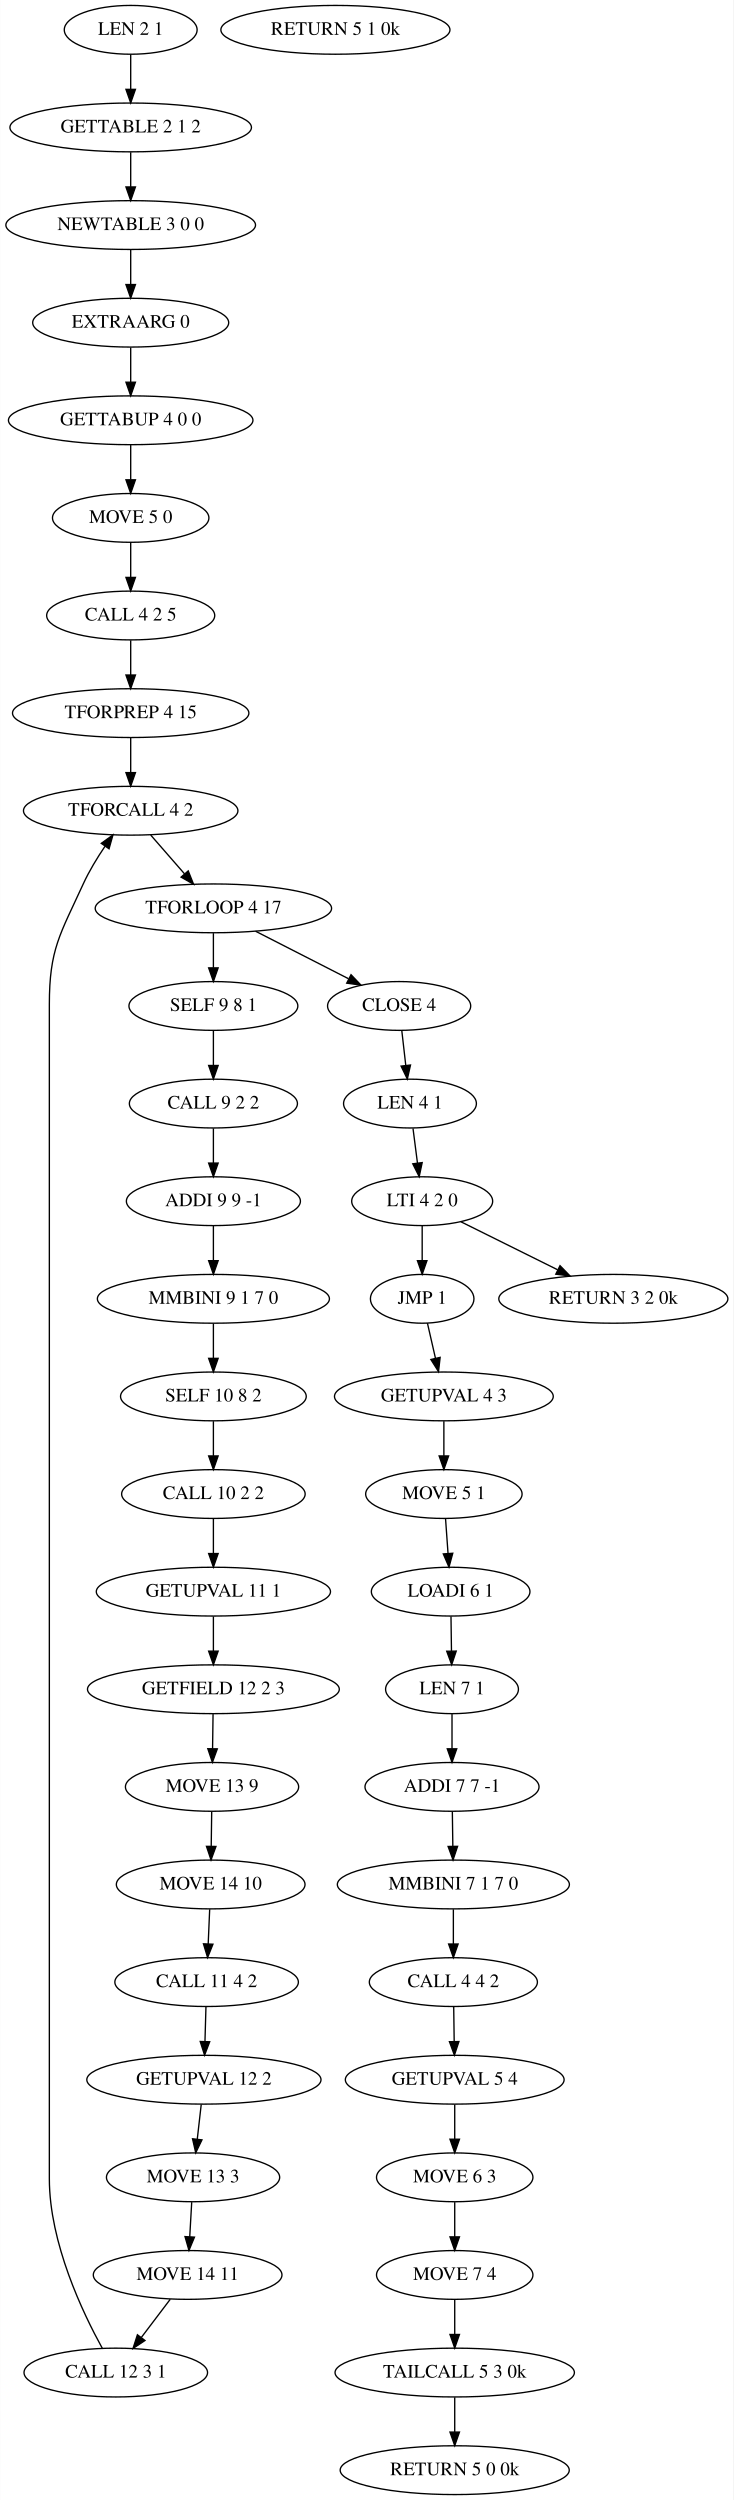
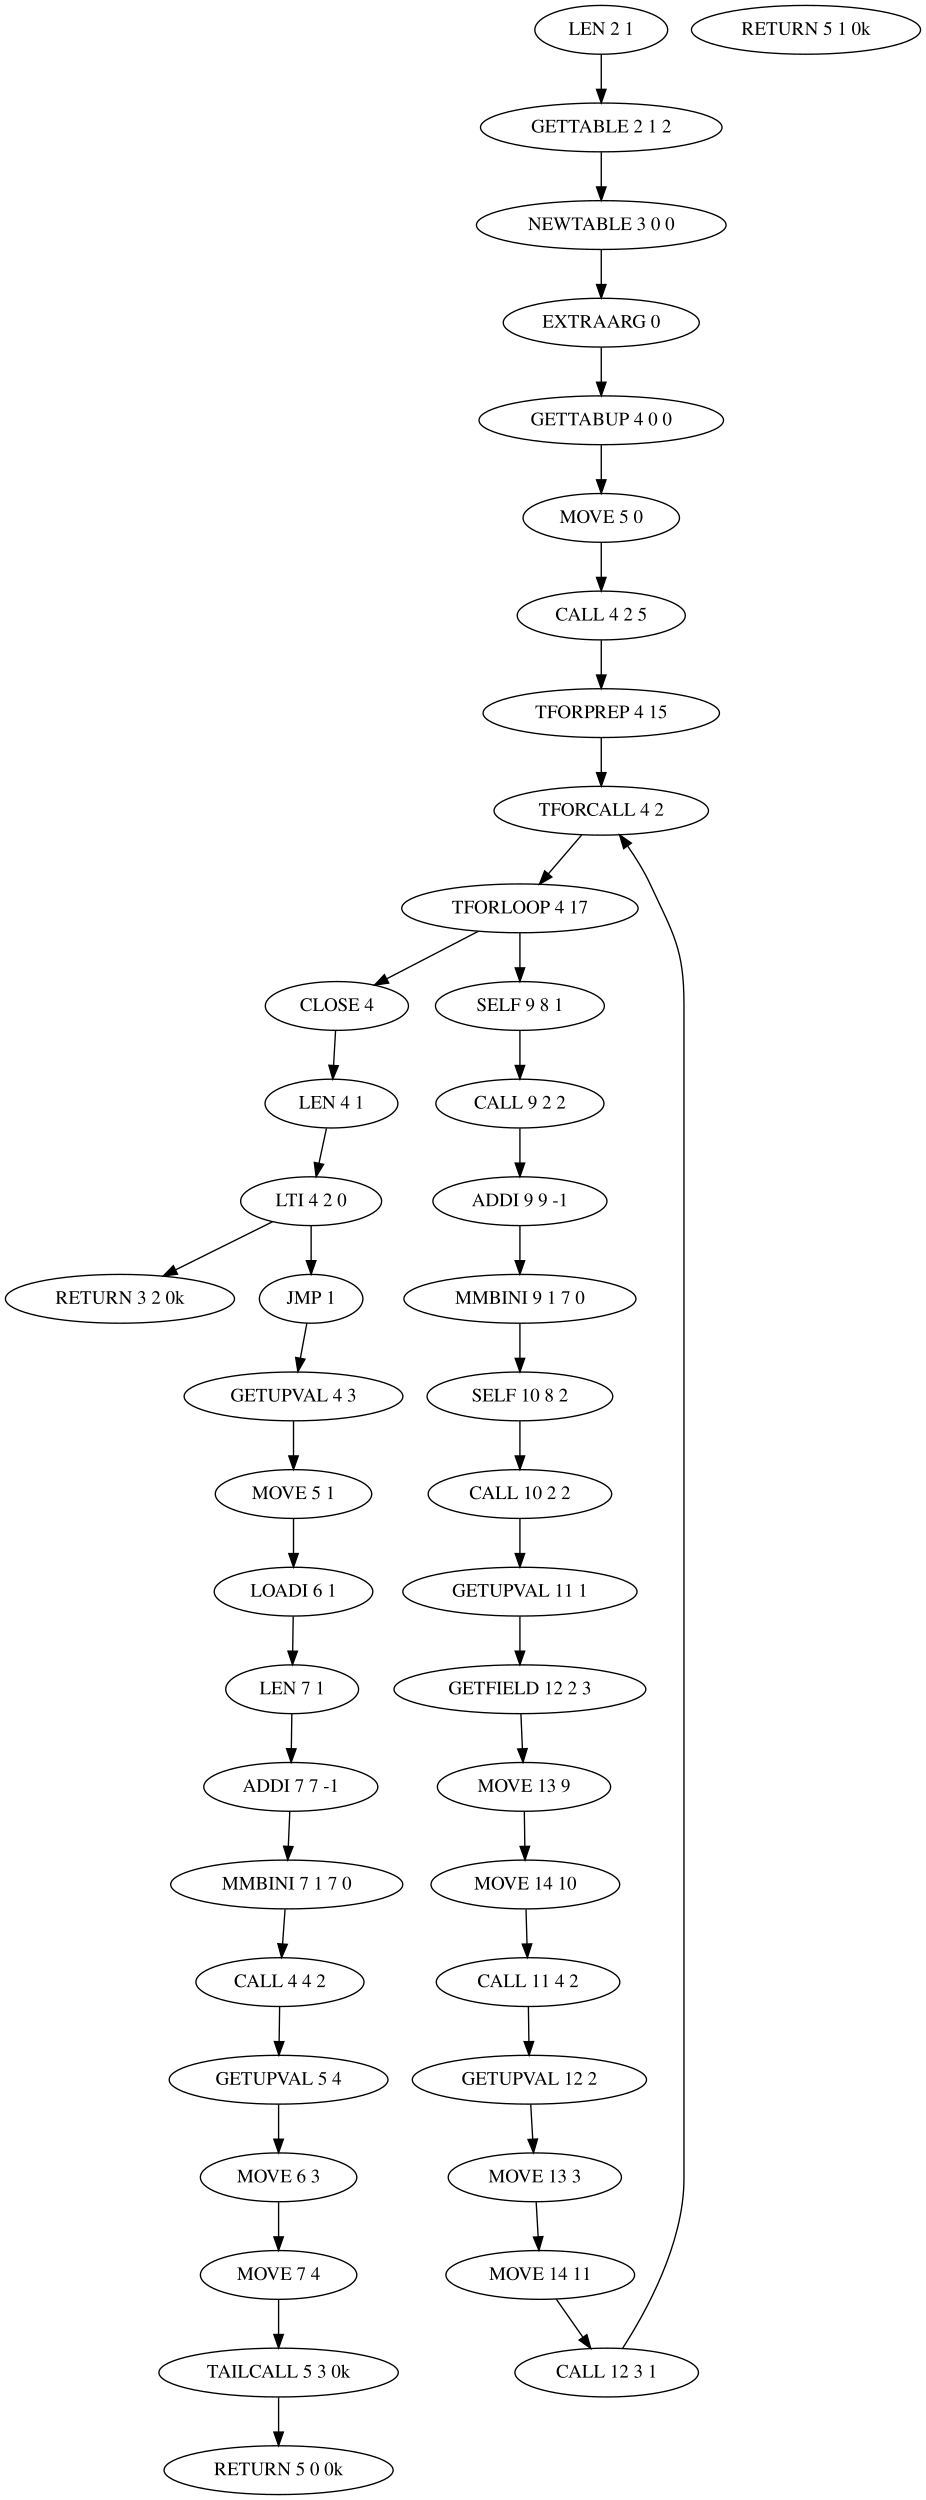
- <svg xmlns="http://www.w3.org/2000/svg" width="541pt" height="1844pt" viewBox="0.00 0.00 540.78 1844.00">
+ <svg xmlns="http://www.w3.org/2000/svg" width="683pt" height="1844pt" viewBox="0.00 0.00 682.99 1844.00">
  <g id="graph0" class="graph" transform="scale(1 1) rotate(0) translate(4 1840)">
-     <polygon fill="white" stroke="transparent" points="-4,4 -4,-1840 536.78,-1840 536.78,4 -4,4" />
+     <polygon fill="white" stroke="transparent" points="-4,4 -4,-1840 678.99,-1840 678.99,4 -4,4" />
    <g id="node1" class="node">
-       <ellipse fill="none" stroke="black" cx="92.29" cy="-1818" rx="48.99" ry="18" />
-       <text text-anchor="middle" x="92.29" y="-1814.3" font-family="Times,serif" font-size="14.00">LEN 2 1</text>
+       <ellipse fill="none" stroke="black" cx="439.49" cy="-1818" rx="48.99" ry="18" />
+       <text text-anchor="middle" x="439.49" y="-1814.3" font-family="Times,serif" font-size="14.00">LEN 2 1</text>
    </g>
    <g id="node2" class="node">
-       <ellipse fill="none" stroke="black" cx="92.29" cy="-1746" rx="89.08" ry="18" />
-       <text text-anchor="middle" x="92.29" y="-1742.3" font-family="Times,serif" font-size="14.00">GETTABLE 2 1 2</text>
+       <ellipse fill="none" stroke="black" cx="439.49" cy="-1746" rx="89.08" ry="18" />
+       <text text-anchor="middle" x="439.49" y="-1742.3" font-family="Times,serif" font-size="14.00">GETTABLE 2 1 2</text>
    </g>
    <g id="edge1" class="edge">
-       <path fill="none" stroke="black" d="M92.29,-1799.7C92.29,-1791.98 92.29,-1782.71 92.29,-1774.11" />
-       <polygon fill="black" stroke="black" points="95.79,-1774.1 92.29,-1764.1 88.79,-1774.1 95.79,-1774.1" />
+       <path fill="none" stroke="black" d="M439.49,-1799.7C439.49,-1791.98 439.49,-1782.71 439.49,-1774.11" />
+       <polygon fill="black" stroke="black" points="442.99,-1774.1 439.49,-1764.1 435.99,-1774.1 442.99,-1774.1" />
    </g>
    <g id="node3" class="node">
-       <ellipse fill="none" stroke="black" cx="92.29" cy="-1674" rx="92.08" ry="18" />
-       <text text-anchor="middle" x="92.29" y="-1670.3" font-family="Times,serif" font-size="14.00">NEWTABLE 3 0 0</text>
+       <ellipse fill="none" stroke="black" cx="439.49" cy="-1674" rx="92.08" ry="18" />
+       <text text-anchor="middle" x="439.49" y="-1670.3" font-family="Times,serif" font-size="14.00">NEWTABLE 3 0 0</text>
    </g>
    <g id="edge2" class="edge">
-       <path fill="none" stroke="black" d="M92.29,-1727.7C92.29,-1719.98 92.29,-1710.71 92.29,-1702.11" />
-       <polygon fill="black" stroke="black" points="95.79,-1702.1 92.29,-1692.1 88.79,-1702.1 95.79,-1702.1" />
+       <path fill="none" stroke="black" d="M439.49,-1727.7C439.49,-1719.98 439.49,-1710.71 439.49,-1702.11" />
+       <polygon fill="black" stroke="black" points="442.99,-1702.1 439.49,-1692.1 435.99,-1702.1 442.99,-1702.1" />
    </g>
    <g id="node4" class="node">
-       <ellipse fill="none" stroke="black" cx="92.29" cy="-1602" rx="72.29" ry="18" />
-       <text text-anchor="middle" x="92.29" y="-1598.3" font-family="Times,serif" font-size="14.00">EXTRAARG 0</text>
+       <ellipse fill="none" stroke="black" cx="439.49" cy="-1602" rx="72.29" ry="18" />
+       <text text-anchor="middle" x="439.49" y="-1598.3" font-family="Times,serif" font-size="14.00">EXTRAARG 0</text>
    </g>
    <g id="edge3" class="edge">
-       <path fill="none" stroke="black" d="M92.29,-1655.7C92.29,-1647.98 92.29,-1638.71 92.29,-1630.11" />
-       <polygon fill="black" stroke="black" points="95.79,-1630.1 92.29,-1620.1 88.79,-1630.1 95.79,-1630.1" />
+       <path fill="none" stroke="black" d="M439.49,-1655.7C439.49,-1647.98 439.49,-1638.71 439.49,-1630.11" />
+       <polygon fill="black" stroke="black" points="442.99,-1630.1 439.49,-1620.1 435.99,-1630.1 442.99,-1630.1" />
    </g>
    <g id="node5" class="node">
-       <ellipse fill="none" stroke="black" cx="92.29" cy="-1530" rx="90.18" ry="18" />
-       <text text-anchor="middle" x="92.29" y="-1526.3" font-family="Times,serif" font-size="14.00">GETTABUP 4 0 0</text>
+       <ellipse fill="none" stroke="black" cx="439.49" cy="-1530" rx="90.18" ry="18" />
+       <text text-anchor="middle" x="439.49" y="-1526.3" font-family="Times,serif" font-size="14.00">GETTABUP 4 0 0</text>
    </g>
    <g id="edge4" class="edge">
-       <path fill="none" stroke="black" d="M92.29,-1583.7C92.29,-1575.98 92.29,-1566.71 92.29,-1558.11" />
-       <polygon fill="black" stroke="black" points="95.79,-1558.1 92.29,-1548.1 88.79,-1558.1 95.79,-1558.1" />
+       <path fill="none" stroke="black" d="M439.49,-1583.7C439.49,-1575.98 439.49,-1566.71 439.49,-1558.11" />
+       <polygon fill="black" stroke="black" points="442.99,-1558.1 439.49,-1548.1 435.99,-1558.1 442.99,-1558.1" />
    </g>
    <g id="node6" class="node">
-       <ellipse fill="none" stroke="black" cx="92.29" cy="-1458" rx="57.69" ry="18" />
-       <text text-anchor="middle" x="92.29" y="-1454.3" font-family="Times,serif" font-size="14.00">MOVE 5 0</text>
+       <ellipse fill="none" stroke="black" cx="439.49" cy="-1458" rx="57.69" ry="18" />
+       <text text-anchor="middle" x="439.49" y="-1454.3" font-family="Times,serif" font-size="14.00">MOVE 5 0</text>
    </g>
    <g id="edge5" class="edge">
-       <path fill="none" stroke="black" d="M92.29,-1511.7C92.29,-1503.98 92.29,-1494.71 92.29,-1486.11" />
-       <polygon fill="black" stroke="black" points="95.79,-1486.1 92.29,-1476.1 88.79,-1486.1 95.79,-1486.1" />
+       <path fill="none" stroke="black" d="M439.49,-1511.7C439.49,-1503.98 439.49,-1494.71 439.49,-1486.11" />
+       <polygon fill="black" stroke="black" points="442.99,-1486.1 439.49,-1476.1 435.99,-1486.1 442.99,-1486.1" />
    </g>
    <g id="node7" class="node">
-       <ellipse fill="none" stroke="black" cx="92.29" cy="-1386" rx="61.99" ry="18" />
-       <text text-anchor="middle" x="92.29" y="-1382.3" font-family="Times,serif" font-size="14.00">CALL 4 2 5</text>
+       <ellipse fill="none" stroke="black" cx="439.49" cy="-1386" rx="61.99" ry="18" />
+       <text text-anchor="middle" x="439.49" y="-1382.3" font-family="Times,serif" font-size="14.00">CALL 4 2 5</text>
    </g>
    <g id="edge6" class="edge">
-       <path fill="none" stroke="black" d="M92.29,-1439.7C92.29,-1431.98 92.29,-1422.71 92.29,-1414.11" />
-       <polygon fill="black" stroke="black" points="95.79,-1414.1 92.29,-1404.1 88.79,-1414.1 95.79,-1414.1" />
+       <path fill="none" stroke="black" d="M439.49,-1439.7C439.49,-1431.98 439.49,-1422.71 439.49,-1414.11" />
+       <polygon fill="black" stroke="black" points="442.99,-1414.1 439.49,-1404.1 435.99,-1414.1 442.99,-1414.1" />
    </g>
    <g id="node8" class="node">
-       <ellipse fill="none" stroke="black" cx="92.29" cy="-1314" rx="87.18" ry="18" />
-       <text text-anchor="middle" x="92.29" y="-1310.3" font-family="Times,serif" font-size="14.00">TFORPREP 4 15</text>
+       <ellipse fill="none" stroke="black" cx="439.49" cy="-1314" rx="87.18" ry="18" />
+       <text text-anchor="middle" x="439.49" y="-1310.3" font-family="Times,serif" font-size="14.00">TFORPREP 4 15</text>
    </g>
    <g id="edge7" class="edge">
-       <path fill="none" stroke="black" d="M92.29,-1367.7C92.29,-1359.98 92.29,-1350.71 92.29,-1342.11" />
-       <polygon fill="black" stroke="black" points="95.79,-1342.1 92.29,-1332.1 88.79,-1342.1 95.79,-1342.1" />
+       <path fill="none" stroke="black" d="M439.49,-1367.7C439.49,-1359.98 439.49,-1350.71 439.49,-1342.11" />
+       <polygon fill="black" stroke="black" points="442.99,-1342.1 439.49,-1332.1 435.99,-1342.1 442.99,-1342.1" />
+     </g>
+     <g id="node9" class="node">
+       <ellipse fill="none" stroke="black" cx="439.49" cy="-1242" rx="79.09" ry="18" />
+       <text text-anchor="middle" x="439.49" y="-1238.3" font-family="Times,serif" font-size="14.00">TFORCALL 4 2</text>
+     </g>
+     <g id="edge8" class="edge">
+       <path fill="none" stroke="black" d="M439.49,-1295.7C439.49,-1287.98 439.49,-1278.71 439.49,-1270.11" />
+       <polygon fill="black" stroke="black" points="442.99,-1270.1 439.49,-1260.1 435.99,-1270.1 442.99,-1270.1" />
+     </g>
+     <g id="node25" class="node">
+       <ellipse fill="none" stroke="black" cx="379.49" cy="-1170" rx="87.18" ry="18" />
+       <text text-anchor="middle" x="379.49" y="-1166.3" font-family="Times,serif" font-size="14.00">TFORLOOP 4 17</text>
+     </g>
+     <g id="edge24" class="edge">
+       <path fill="none" stroke="black" d="M424.97,-1224.05C417.6,-1215.46 408.51,-1204.86 400.4,-1195.4" />
+       <polygon fill="black" stroke="black" points="403.05,-1193.1 393.88,-1187.79 397.73,-1197.66 403.05,-1193.1" />
+     </g>
+     <g id="node10" class="node">
+       <ellipse fill="none" stroke="black" cx="379.49" cy="-1098" rx="62.29" ry="18" />
+       <text text-anchor="middle" x="379.49" y="-1094.3" font-family="Times,serif" font-size="14.00">SELF 9 8 1</text>
+     </g>
+     <g id="node11" class="node">
+       <ellipse fill="none" stroke="black" cx="379.49" cy="-1026" rx="61.99" ry="18" />
+       <text text-anchor="middle" x="379.49" y="-1022.3" font-family="Times,serif" font-size="14.00">CALL 9 2 2</text>
+     </g>
+     <g id="edge9" class="edge">
+       <path fill="none" stroke="black" d="M379.49,-1079.7C379.49,-1071.98 379.49,-1062.71 379.49,-1054.11" />
+       <polygon fill="black" stroke="black" points="382.99,-1054.1 379.49,-1044.1 375.99,-1054.1 382.99,-1054.1" />
+     </g>
+     <g id="node12" class="node">
+       <ellipse fill="none" stroke="black" cx="379.49" cy="-954" rx="64.19" ry="18" />
+       <text text-anchor="middle" x="379.49" y="-950.3" font-family="Times,serif" font-size="14.00">ADDI 9 9 -1</text>
+     </g>
+     <g id="edge10" class="edge">
+       <path fill="none" stroke="black" d="M379.49,-1007.7C379.49,-999.98 379.49,-990.71 379.49,-982.11" />
+       <polygon fill="black" stroke="black" points="382.99,-982.1 379.49,-972.1 375.99,-982.1 382.99,-982.1" />
+     </g>
+     <g id="node13" class="node">
+       <ellipse fill="none" stroke="black" cx="379.49" cy="-882" rx="85.59" ry="18" />
+       <text text-anchor="middle" x="379.49" y="-878.3" font-family="Times,serif" font-size="14.00">MMBINI 9 1 7 0</text>
+     </g>
+     <g id="edge11" class="edge">
+       <path fill="none" stroke="black" d="M379.49,-935.7C379.49,-927.98 379.49,-918.71 379.49,-910.11" />
+       <polygon fill="black" stroke="black" points="382.99,-910.1 379.49,-900.1 375.99,-910.1 382.99,-910.1" />
+     </g>
+     <g id="node14" class="node">
+       <ellipse fill="none" stroke="black" cx="379.49" cy="-810" rx="68.49" ry="18" />
+       <text text-anchor="middle" x="379.49" y="-806.3" font-family="Times,serif" font-size="14.00">SELF 10 8 2</text>
+     </g>
+     <g id="edge12" class="edge">
+       <path fill="none" stroke="black" d="M379.49,-863.7C379.49,-855.98 379.49,-846.71 379.49,-838.11" />
+       <polygon fill="black" stroke="black" points="382.99,-838.1 379.49,-828.1 375.99,-838.1 382.99,-838.1" />
+     </g>
+     <g id="node15" class="node">
+       <ellipse fill="none" stroke="black" cx="379.49" cy="-738" rx="67.69" ry="18" />
+       <text text-anchor="middle" x="379.49" y="-734.3" font-family="Times,serif" font-size="14.00">CALL 10 2 2</text>
+     </g>
+     <g id="edge13" class="edge">
+       <path fill="none" stroke="black" d="M379.49,-791.7C379.49,-783.98 379.49,-774.71 379.49,-766.11" />
+       <polygon fill="black" stroke="black" points="382.99,-766.1 379.49,-756.1 375.99,-766.1 382.99,-766.1" />
+     </g>
+     <g id="node16" class="node">
+       <ellipse fill="none" stroke="black" cx="379.49" cy="-666" rx="86.38" ry="18" />
+       <text text-anchor="middle" x="379.49" y="-662.3" font-family="Times,serif" font-size="14.00">GETUPVAL 11 1</text>
+     </g>
+     <g id="edge14" class="edge">
+       <path fill="none" stroke="black" d="M379.49,-719.7C379.49,-711.98 379.49,-702.71 379.49,-694.11" />
+       <polygon fill="black" stroke="black" points="382.99,-694.1 379.49,-684.1 375.99,-694.1 382.99,-694.1" />
+     </g>
+     <g id="node17" class="node">
+       <ellipse fill="none" stroke="black" cx="379.49" cy="-594" rx="92.88" ry="18" />
+       <text text-anchor="middle" x="379.49" y="-590.3" font-family="Times,serif" font-size="14.00">GETFIELD 12 2 3</text>
+     </g>
+     <g id="edge15" class="edge">
+       <path fill="none" stroke="black" d="M379.49,-647.7C379.49,-639.98 379.49,-630.71 379.49,-622.11" />
+       <polygon fill="black" stroke="black" points="382.99,-622.1 379.49,-612.1 375.99,-622.1 382.99,-622.1" />
+     </g>
+     <g id="node18" class="node">
+       <ellipse fill="none" stroke="black" cx="382.49" cy="-522" rx="63.89" ry="18" />
+       <text text-anchor="middle" x="382.49" y="-518.3" font-family="Times,serif" font-size="14.00">MOVE 13 9</text>
+     </g>
+     <g id="edge16" class="edge">
+       <path fill="none" stroke="black" d="M380.23,-575.7C380.56,-567.98 380.96,-558.71 381.33,-550.11" />
+       <polygon fill="black" stroke="black" points="384.83,-550.25 381.76,-540.1 377.83,-549.95 384.83,-550.25" />
+     </g>
+     <g id="node19" class="node">
+       <ellipse fill="none" stroke="black" cx="383.49" cy="-450" rx="69.59" ry="18" />
+       <text text-anchor="middle" x="383.49" y="-446.3" font-family="Times,serif" font-size="14.00">MOVE 14 10</text>
+     </g>
+     <g id="edge17" class="edge">
+       <path fill="none" stroke="black" d="M382.74,-503.7C382.85,-495.98 382.98,-486.71 383.11,-478.11" />
+       <polygon fill="black" stroke="black" points="386.6,-478.15 383.25,-468.1 379.61,-478.05 386.6,-478.15" />
+     </g>
+     <g id="node20" class="node">
+       <ellipse fill="none" stroke="black" cx="385.49" cy="-378" rx="67.69" ry="18" />
+       <text text-anchor="middle" x="385.49" y="-374.3" font-family="Times,serif" font-size="14.00">CALL 11 4 2</text>
+     </g>
+     <g id="edge18" class="edge">
+       <path fill="none" stroke="black" d="M383.99,-431.7C384.21,-423.98 384.47,-414.71 384.72,-406.11" />
+       <polygon fill="black" stroke="black" points="388.22,-406.2 385,-396.1 381.22,-406 388.22,-406.2" />
+     </g>
+     <g id="node21" class="node">
+       <ellipse fill="none" stroke="black" cx="386.49" cy="-306" rx="86.38" ry="18" />
+       <text text-anchor="middle" x="386.49" y="-302.3" font-family="Times,serif" font-size="14.00">GETUPVAL 12 2</text>
+     </g>
+     <g id="edge19" class="edge">
+       <path fill="none" stroke="black" d="M385.74,-359.7C385.85,-351.98 385.98,-342.71 386.11,-334.11" />
+       <polygon fill="black" stroke="black" points="389.6,-334.15 386.25,-324.1 382.61,-334.05 389.6,-334.15" />
+     </g>
+     <g id="node22" class="node">
+       <ellipse fill="none" stroke="black" cx="390.49" cy="-234" rx="63.89" ry="18" />
+       <text text-anchor="middle" x="390.49" y="-230.3" font-family="Times,serif" font-size="14.00">MOVE 13 3</text>
+     </g>
+     <g id="edge20" class="edge">
+       <path fill="none" stroke="black" d="M387.48,-287.7C387.92,-279.98 388.45,-270.71 388.94,-262.11" />
+       <polygon fill="black" stroke="black" points="392.44,-262.29 389.52,-252.1 385.45,-261.89 392.44,-262.29" />
+     </g>
+     <g id="node23" class="node">
+       <ellipse fill="none" stroke="black" cx="394.49" cy="-162" rx="69.59" ry="18" />
+       <text text-anchor="middle" x="394.49" y="-158.3" font-family="Times,serif" font-size="14.00">MOVE 14 11</text>
+     </g>
+     <g id="edge21" class="edge">
+       <path fill="none" stroke="black" d="M391.48,-215.7C391.92,-207.98 392.45,-198.71 392.94,-190.11" />
+       <polygon fill="black" stroke="black" points="396.44,-190.29 393.52,-180.1 389.45,-189.89 396.44,-190.29" />
    </g>
    <g id="node24" class="node">
-       <ellipse fill="none" stroke="black" cx="92.29" cy="-1242" rx="79.09" ry="18" />
-       <text text-anchor="middle" x="92.29" y="-1238.3" font-family="Times,serif" font-size="14.00">TFORCALL 4 2</text>
-     </g>
-     <g id="edge8" class="edge">
-       <path fill="none" stroke="black" d="M92.29,-1295.7C92.29,-1287.98 92.29,-1278.71 92.29,-1270.11" />
-       <polygon fill="black" stroke="black" points="95.79,-1270.1 92.29,-1260.1 88.79,-1270.1 95.79,-1270.1" />
-     </g>
-     <g id="node9" class="node">
-       <ellipse fill="none" stroke="black" cx="153.29" cy="-1098" rx="62.29" ry="18" />
-       <text text-anchor="middle" x="153.29" y="-1094.3" font-family="Times,serif" font-size="14.00">SELF 9 8 1</text>
-     </g>
-     <g id="node10" class="node">
-       <ellipse fill="none" stroke="black" cx="153.29" cy="-1026" rx="61.99" ry="18" />
-       <text text-anchor="middle" x="153.29" y="-1022.3" font-family="Times,serif" font-size="14.00">CALL 9 2 2</text>
-     </g>
-     <g id="edge9" class="edge">
-       <path fill="none" stroke="black" d="M153.29,-1079.7C153.29,-1071.98 153.29,-1062.71 153.29,-1054.11" />
-       <polygon fill="black" stroke="black" points="156.79,-1054.1 153.29,-1044.1 149.79,-1054.1 156.79,-1054.1" />
-     </g>
-     <g id="node11" class="node">
-       <ellipse fill="none" stroke="black" cx="153.29" cy="-954" rx="64.19" ry="18" />
-       <text text-anchor="middle" x="153.29" y="-950.3" font-family="Times,serif" font-size="14.00">ADDI 9 9 -1</text>
-     </g>
-     <g id="edge10" class="edge">
-       <path fill="none" stroke="black" d="M153.29,-1007.7C153.29,-999.98 153.29,-990.71 153.29,-982.11" />
-       <polygon fill="black" stroke="black" points="156.79,-982.1 153.29,-972.1 149.79,-982.1 156.79,-982.1" />
-     </g>
-     <g id="node12" class="node">
-       <ellipse fill="none" stroke="black" cx="153.29" cy="-882" rx="85.59" ry="18" />
-       <text text-anchor="middle" x="153.29" y="-878.3" font-family="Times,serif" font-size="14.00">MMBINI 9 1 7 0</text>
-     </g>
-     <g id="edge11" class="edge">
-       <path fill="none" stroke="black" d="M153.29,-935.7C153.29,-927.98 153.29,-918.71 153.29,-910.11" />
-       <polygon fill="black" stroke="black" points="156.79,-910.1 153.29,-900.1 149.79,-910.1 156.79,-910.1" />
-     </g>
-     <g id="node13" class="node">
-       <ellipse fill="none" stroke="black" cx="153.29" cy="-810" rx="68.49" ry="18" />
-       <text text-anchor="middle" x="153.29" y="-806.3" font-family="Times,serif" font-size="14.00">SELF 10 8 2</text>
-     </g>
-     <g id="edge12" class="edge">
-       <path fill="none" stroke="black" d="M153.29,-863.7C153.29,-855.98 153.29,-846.71 153.29,-838.11" />
-       <polygon fill="black" stroke="black" points="156.79,-838.1 153.29,-828.1 149.79,-838.1 156.79,-838.1" />
-     </g>
-     <g id="node14" class="node">
-       <ellipse fill="none" stroke="black" cx="153.29" cy="-738" rx="67.69" ry="18" />
-       <text text-anchor="middle" x="153.29" y="-734.3" font-family="Times,serif" font-size="14.00">CALL 10 2 2</text>
-     </g>
-     <g id="edge13" class="edge">
-       <path fill="none" stroke="black" d="M153.29,-791.7C153.29,-783.98 153.29,-774.71 153.29,-766.11" />
-       <polygon fill="black" stroke="black" points="156.79,-766.1 153.29,-756.1 149.79,-766.1 156.79,-766.1" />
-     </g>
-     <g id="node15" class="node">
-       <ellipse fill="none" stroke="black" cx="153.29" cy="-666" rx="86.38" ry="18" />
-       <text text-anchor="middle" x="153.29" y="-662.3" font-family="Times,serif" font-size="14.00">GETUPVAL 11 1</text>
-     </g>
-     <g id="edge14" class="edge">
-       <path fill="none" stroke="black" d="M153.29,-719.7C153.29,-711.98 153.29,-702.71 153.29,-694.11" />
-       <polygon fill="black" stroke="black" points="156.79,-694.1 153.29,-684.1 149.79,-694.1 156.79,-694.1" />
-     </g>
-     <g id="node16" class="node">
-       <ellipse fill="none" stroke="black" cx="153.29" cy="-594" rx="92.88" ry="18" />
-       <text text-anchor="middle" x="153.29" y="-590.3" font-family="Times,serif" font-size="14.00">GETFIELD 12 2 3</text>
-     </g>
-     <g id="edge15" class="edge">
-       <path fill="none" stroke="black" d="M153.29,-647.7C153.29,-639.98 153.29,-630.71 153.29,-622.11" />
-       <polygon fill="black" stroke="black" points="156.79,-622.1 153.29,-612.1 149.79,-622.1 156.79,-622.1" />
-     </g>
-     <g id="node17" class="node">
-       <ellipse fill="none" stroke="black" cx="152.29" cy="-522" rx="63.89" ry="18" />
-       <text text-anchor="middle" x="152.29" y="-518.3" font-family="Times,serif" font-size="14.00">MOVE 13 9</text>
-     </g>
-     <g id="edge16" class="edge">
-       <path fill="none" stroke="black" d="M153.04,-575.7C152.93,-567.98 152.8,-558.71 152.68,-550.11" />
-       <polygon fill="black" stroke="black" points="156.18,-550.05 152.54,-540.1 149.18,-550.15 156.18,-550.05" />
-     </g>
-     <g id="node18" class="node">
-       <ellipse fill="none" stroke="black" cx="151.29" cy="-450" rx="69.59" ry="18" />
-       <text text-anchor="middle" x="151.29" y="-446.3" font-family="Times,serif" font-size="14.00">MOVE 14 10</text>
-     </g>
-     <g id="edge17" class="edge">
-       <path fill="none" stroke="black" d="M152.04,-503.7C151.93,-495.98 151.8,-486.71 151.68,-478.11" />
-       <polygon fill="black" stroke="black" points="155.18,-478.05 151.54,-468.1 148.18,-478.15 155.18,-478.05" />
-     </g>
-     <g id="node19" class="node">
-       <ellipse fill="none" stroke="black" cx="148.29" cy="-378" rx="67.69" ry="18" />
-       <text text-anchor="middle" x="148.29" y="-374.3" font-family="Times,serif" font-size="14.00">CALL 11 4 2</text>
-     </g>
-     <g id="edge18" class="edge">
-       <path fill="none" stroke="black" d="M150.55,-431.7C150.22,-423.98 149.82,-414.71 149.45,-406.11" />
-       <polygon fill="black" stroke="black" points="152.95,-405.95 149.02,-396.1 145.96,-406.25 152.95,-405.95" />
-     </g>
-     <g id="node20" class="node">
-       <ellipse fill="none" stroke="black" cx="146.29" cy="-306" rx="86.38" ry="18" />
-       <text text-anchor="middle" x="146.29" y="-302.3" font-family="Times,serif" font-size="14.00">GETUPVAL 12 2</text>
-     </g>
-     <g id="edge19" class="edge">
-       <path fill="none" stroke="black" d="M147.8,-359.7C147.58,-351.98 147.31,-342.71 147.07,-334.11" />
-       <polygon fill="black" stroke="black" points="150.56,-334 146.78,-324.1 143.57,-334.2 150.56,-334" />
-     </g>
-     <g id="node21" class="node">
-       <ellipse fill="none" stroke="black" cx="138.29" cy="-234" rx="63.89" ry="18" />
-       <text text-anchor="middle" x="138.29" y="-230.3" font-family="Times,serif" font-size="14.00">MOVE 13 3</text>
-     </g>
-     <g id="edge20" class="edge">
-       <path fill="none" stroke="black" d="M144.31,-287.7C143.43,-279.98 142.37,-270.71 141.39,-262.11" />
-       <polygon fill="black" stroke="black" points="144.86,-261.64 140.25,-252.1 137.9,-262.44 144.86,-261.64" />
-     </g>
-     <g id="node22" class="node">
-       <ellipse fill="none" stroke="black" cx="134.29" cy="-162" rx="69.59" ry="18" />
-       <text text-anchor="middle" x="134.29" y="-158.3" font-family="Times,serif" font-size="14.00">MOVE 14 11</text>
-     </g>
-     <g id="edge21" class="edge">
-       <path fill="none" stroke="black" d="M137.3,-215.7C136.86,-207.98 136.33,-198.71 135.84,-190.11" />
-       <polygon fill="black" stroke="black" points="139.33,-189.89 135.27,-180.1 132.35,-190.29 139.33,-189.89" />
-     </g>
-     <g id="node23" class="node">
-       <ellipse fill="none" stroke="black" cx="81.29" cy="-90" rx="67.69" ry="18" />
-       <text text-anchor="middle" x="81.29" y="-86.3" font-family="Times,serif" font-size="14.00">CALL 12 3 1</text>
+       <ellipse fill="none" stroke="black" cx="443.49" cy="-90" rx="67.69" ry="18" />
+       <text text-anchor="middle" x="443.49" y="-86.3" font-family="Times,serif" font-size="14.00">CALL 12 3 1</text>
    </g>
    <g id="edge22" class="edge">
-       <path fill="none" stroke="black" d="M121.46,-144.05C115.08,-135.63 107.25,-125.28 100.19,-115.97" />
-       <polygon fill="black" stroke="black" points="102.83,-113.65 94,-107.79 97.25,-117.87 102.83,-113.65" />
+       <path fill="none" stroke="black" d="M406.35,-144.05C412.19,-135.71 419.35,-125.49 425.82,-116.25" />
+       <polygon fill="black" stroke="black" points="428.87,-117.99 431.74,-107.79 423.14,-113.97 428.87,-117.99" />
    </g>
    <g id="edge23" class="edge">
-       <path fill="none" stroke="black" d="M71.38,-107.84C57.06,-133.79 32.29,-185.54 32.29,-233 32.29,-1099 32.29,-1099 32.29,-1099 32.29,-1140.09 40.21,-1150.63 57.29,-1188 61.65,-1197.53 67.59,-1207.28 73.34,-1215.78" />
-       <polygon fill="black" stroke="black" points="70.59,-1217.95 79.19,-1224.13 76.32,-1213.93 70.59,-1217.95" />
-     </g>
-     <g id="node25" class="node">
-       <ellipse fill="none" stroke="black" cx="153.29" cy="-1170" rx="87.18" ry="18" />
-       <text text-anchor="middle" x="153.29" y="-1166.3" font-family="Times,serif" font-size="14.00">TFORLOOP 4 17</text>
-     </g>
-     <g id="edge24" class="edge">
-       <path fill="none" stroke="black" d="M107.06,-1224.05C114.55,-1215.46 123.79,-1204.86 132.03,-1195.4" />
-       <polygon fill="black" stroke="black" points="134.73,-1197.63 138.66,-1187.79 129.45,-1193.03 134.73,-1197.63" />
+       <path fill="none" stroke="black" d="M455.3,-108.04C472,-133.84 500.49,-184.92 500.49,-233 500.49,-1099 500.49,-1099 500.49,-1099 500.49,-1140.09 492.82,-1150.74 475.49,-1188 471.04,-1197.58 464.93,-1207.35 459.01,-1215.85" />
+       <polygon fill="black" stroke="black" points="456.01,-1214.03 452.99,-1224.18 461.68,-1218.13 456.01,-1214.03" />
    </g>
    <g id="edge25" class="edge">
-       <path fill="none" stroke="black" d="M153.29,-1151.7C153.29,-1143.98 153.29,-1134.71 153.29,-1126.11" />
-       <polygon fill="black" stroke="black" points="156.79,-1126.1 153.29,-1116.1 149.79,-1126.1 156.79,-1126.1" />
+       <path fill="none" stroke="black" d="M379.49,-1151.7C379.49,-1143.98 379.49,-1134.71 379.49,-1126.11" />
+       <polygon fill="black" stroke="black" points="382.99,-1126.1 379.49,-1116.1 375.99,-1126.1 382.99,-1126.1" />
    </g>
    <g id="node26" class="node">
-       <ellipse fill="none" stroke="black" cx="290.29" cy="-1098" rx="52.79" ry="18" />
-       <text text-anchor="middle" x="290.29" y="-1094.3" font-family="Times,serif" font-size="14.00">CLOSE 4</text>
+       <ellipse fill="none" stroke="black" cx="244.49" cy="-1098" rx="52.79" ry="18" />
+       <text text-anchor="middle" x="244.49" y="-1094.3" font-family="Times,serif" font-size="14.00">CLOSE 4</text>
    </g>
    <g id="edge26" class="edge">
-       <path fill="none" stroke="black" d="M184.38,-1153.12C204.74,-1142.72 231.45,-1129.07 252.96,-1118.08" />
-       <polygon fill="black" stroke="black" points="254.81,-1121.06 262.12,-1113.39 251.63,-1114.83 254.81,-1121.06" />
+       <path fill="none" stroke="black" d="M348.86,-1153.12C328.8,-1142.72 302.48,-1129.07 281.28,-1118.08" />
+       <polygon fill="black" stroke="black" points="282.74,-1114.89 272.25,-1113.39 279.52,-1121.1 282.74,-1114.89" />
    </g>
    <g id="node27" class="node">
-       <ellipse fill="none" stroke="black" cx="298.29" cy="-1026" rx="48.99" ry="18" />
-       <text text-anchor="middle" x="298.29" y="-1022.3" font-family="Times,serif" font-size="14.00">LEN 4 1</text>
+       <ellipse fill="none" stroke="black" cx="240.49" cy="-1026" rx="48.99" ry="18" />
+       <text text-anchor="middle" x="240.49" y="-1022.3" font-family="Times,serif" font-size="14.00">LEN 4 1</text>
    </g>
    <g id="edge27" class="edge">
-       <path fill="none" stroke="black" d="M292.27,-1079.7C293.15,-1071.98 294.21,-1062.71 295.19,-1054.11" />
-       <polygon fill="black" stroke="black" points="298.68,-1054.44 296.34,-1044.1 291.72,-1053.64 298.68,-1054.44" />
+       <path fill="none" stroke="black" d="M243.5,-1079.7C243.06,-1071.98 242.53,-1062.71 242.04,-1054.11" />
+       <polygon fill="black" stroke="black" points="245.53,-1053.89 241.47,-1044.1 238.55,-1054.29 245.53,-1053.89" />
    </g>
    <g id="node28" class="node">
-       <ellipse fill="none" stroke="black" cx="307.29" cy="-954" rx="51.99" ry="18" />
-       <text text-anchor="middle" x="307.29" y="-950.3" font-family="Times,serif" font-size="14.00">LTI 4 2 0</text>
+       <ellipse fill="none" stroke="black" cx="225.49" cy="-954" rx="51.99" ry="18" />
+       <text text-anchor="middle" x="225.49" y="-950.3" font-family="Times,serif" font-size="14.00">LTI 4 2 0</text>
    </g>
    <g id="edge28" class="edge">
-       <path fill="none" stroke="black" d="M300.52,-1007.7C301.51,-999.98 302.7,-990.71 303.81,-982.11" />
-       <polygon fill="black" stroke="black" points="307.29,-982.47 305.09,-972.1 300.35,-981.58 307.29,-982.47" />
+       <path fill="none" stroke="black" d="M236.78,-1007.7C235.13,-999.98 233.15,-990.71 231.3,-982.11" />
+       <polygon fill="black" stroke="black" points="234.68,-981.15 229.16,-972.1 227.83,-982.62 234.68,-981.15" />
    </g>
    <g id="node29" class="node">
-       <ellipse fill="none" stroke="black" cx="307.29" cy="-882" rx="38.19" ry="18" />
-       <text text-anchor="middle" x="307.29" y="-878.3" font-family="Times,serif" font-size="14.00">JMP 1</text>
+       <ellipse fill="none" stroke="black" cx="225.49" cy="-882" rx="38.19" ry="18" />
+       <text text-anchor="middle" x="225.49" y="-878.3" font-family="Times,serif" font-size="14.00">JMP 1</text>
    </g>
    <g id="edge29" class="edge">
-       <path fill="none" stroke="black" d="M307.29,-935.7C307.29,-927.98 307.29,-918.71 307.29,-910.11" />
-       <polygon fill="black" stroke="black" points="310.79,-910.1 307.29,-900.1 303.79,-910.1 310.79,-910.1" />
+       <path fill="none" stroke="black" d="M225.49,-935.7C225.49,-927.98 225.49,-918.71 225.49,-910.11" />
+       <polygon fill="black" stroke="black" points="228.99,-910.1 225.49,-900.1 221.99,-910.1 228.99,-910.1" />
    </g>
    <g id="node30" class="node">
-       <ellipse fill="none" stroke="black" cx="448.29" cy="-882" rx="84.49" ry="18" />
-       <text text-anchor="middle" x="448.29" y="-878.3" font-family="Times,serif" font-size="14.00">RETURN 3 2 0k</text>
+       <ellipse fill="none" stroke="black" cx="84.49" cy="-882" rx="84.49" ry="18" />
+       <text text-anchor="middle" x="84.49" y="-878.3" font-family="Times,serif" font-size="14.00">RETURN 3 2 0k</text>
    </g>
    <g id="edge30" class="edge">
-       <path fill="none" stroke="black" d="M335.83,-938.83C356.34,-928.65 384.3,-914.77 407.21,-903.4" />
-       <polygon fill="black" stroke="black" points="408.96,-906.44 416.36,-898.85 405.84,-900.17 408.96,-906.44" />
+       <path fill="none" stroke="black" d="M196.96,-938.83C176.45,-928.65 148.49,-914.77 125.58,-903.4" />
+       <polygon fill="black" stroke="black" points="126.94,-900.17 116.43,-898.85 123.83,-906.44 126.94,-900.17" />
    </g>
    <g id="node31" class="node">
-       <ellipse fill="none" stroke="black" cx="323.29" cy="-810" rx="80.69" ry="18" />
-       <text text-anchor="middle" x="323.29" y="-806.3" font-family="Times,serif" font-size="14.00">GETUPVAL 4 3</text>
+       <ellipse fill="none" stroke="black" cx="212.49" cy="-810" rx="80.69" ry="18" />
+       <text text-anchor="middle" x="212.49" y="-806.3" font-family="Times,serif" font-size="14.00">GETUPVAL 4 3</text>
    </g>
    <g id="edge31" class="edge">
-       <path fill="none" stroke="black" d="M311.16,-864.05C312.95,-856.26 315.1,-846.82 317.1,-838.08" />
-       <polygon fill="black" stroke="black" points="320.53,-838.8 319.34,-828.28 313.7,-837.24 320.53,-838.8" />
+       <path fill="none" stroke="black" d="M222.35,-864.05C220.91,-856.35 219.18,-847.03 217.57,-838.36" />
+       <polygon fill="black" stroke="black" points="220.97,-837.47 215.7,-828.28 214.09,-838.75 220.97,-837.47" />
    </g>
    <g id="node32" class="node">
-       <ellipse fill="none" stroke="black" cx="323.29" cy="-738" rx="57.69" ry="18" />
-       <text text-anchor="middle" x="323.29" y="-734.3" font-family="Times,serif" font-size="14.00">MOVE 5 1</text>
+       <ellipse fill="none" stroke="black" cx="212.49" cy="-738" rx="57.69" ry="18" />
+       <text text-anchor="middle" x="212.49" y="-734.3" font-family="Times,serif" font-size="14.00">MOVE 5 1</text>
    </g>
    <g id="edge32" class="edge">
-       <path fill="none" stroke="black" d="M323.29,-791.7C323.29,-783.98 323.29,-774.71 323.29,-766.11" />
-       <polygon fill="black" stroke="black" points="326.79,-766.1 323.29,-756.1 319.79,-766.1 326.79,-766.1" />
+       <path fill="none" stroke="black" d="M212.49,-791.7C212.49,-783.98 212.49,-774.71 212.49,-766.11" />
+       <polygon fill="black" stroke="black" points="215.99,-766.1 212.49,-756.1 208.99,-766.1 215.99,-766.1" />
    </g>
    <g id="node33" class="node">
-       <ellipse fill="none" stroke="black" cx="328.29" cy="-666" rx="58.49" ry="18" />
-       <text text-anchor="middle" x="328.29" y="-662.3" font-family="Times,serif" font-size="14.00">LOADI 6 1</text>
+       <ellipse fill="none" stroke="black" cx="212.49" cy="-666" rx="58.49" ry="18" />
+       <text text-anchor="middle" x="212.49" y="-662.3" font-family="Times,serif" font-size="14.00">LOADI 6 1</text>
    </g>
    <g id="edge33" class="edge">
-       <path fill="none" stroke="black" d="M324.53,-719.7C325.08,-711.98 325.74,-702.71 326.36,-694.11" />
-       <polygon fill="black" stroke="black" points="329.85,-694.33 327.07,-684.1 322.87,-693.83 329.85,-694.33" />
+       <path fill="none" stroke="black" d="M212.49,-719.7C212.49,-711.98 212.49,-702.71 212.49,-694.11" />
+       <polygon fill="black" stroke="black" points="215.99,-694.1 212.49,-684.1 208.99,-694.1 215.99,-694.1" />
    </g>
    <g id="node34" class="node">
-       <ellipse fill="none" stroke="black" cx="329.29" cy="-594" rx="48.99" ry="18" />
-       <text text-anchor="middle" x="329.29" y="-590.3" font-family="Times,serif" font-size="14.00">LEN 7 1</text>
+       <ellipse fill="none" stroke="black" cx="211.49" cy="-594" rx="48.99" ry="18" />
+       <text text-anchor="middle" x="211.49" y="-590.3" font-family="Times,serif" font-size="14.00">LEN 7 1</text>
    </g>
    <g id="edge34" class="edge">
-       <path fill="none" stroke="black" d="M328.54,-647.7C328.65,-639.98 328.78,-630.71 328.9,-622.11" />
-       <polygon fill="black" stroke="black" points="332.4,-622.15 329.05,-612.1 325.4,-622.05 332.4,-622.15" />
+       <path fill="none" stroke="black" d="M212.25,-647.7C212.14,-639.98 212,-630.71 211.88,-622.11" />
+       <polygon fill="black" stroke="black" points="215.38,-622.05 211.74,-612.1 208.38,-622.15 215.38,-622.05" />
    </g>
    <g id="node35" class="node">
-       <ellipse fill="none" stroke="black" cx="329.29" cy="-522" rx="64.19" ry="18" />
-       <text text-anchor="middle" x="329.29" y="-518.3" font-family="Times,serif" font-size="14.00">ADDI 7 7 -1</text>
+       <ellipse fill="none" stroke="black" cx="210.49" cy="-522" rx="64.19" ry="18" />
+       <text text-anchor="middle" x="210.49" y="-518.3" font-family="Times,serif" font-size="14.00">ADDI 7 7 -1</text>
    </g>
    <g id="edge35" class="edge">
-       <path fill="none" stroke="black" d="M329.29,-575.7C329.29,-567.98 329.29,-558.71 329.29,-550.11" />
-       <polygon fill="black" stroke="black" points="332.79,-550.1 329.29,-540.1 325.79,-550.1 332.79,-550.1" />
+       <path fill="none" stroke="black" d="M211.25,-575.7C211.14,-567.98 211,-558.71 210.88,-550.11" />
+       <polygon fill="black" stroke="black" points="214.38,-550.05 210.74,-540.1 207.38,-550.15 214.38,-550.05" />
    </g>
    <g id="node36" class="node">
-       <ellipse fill="none" stroke="black" cx="330.29" cy="-450" rx="85.59" ry="18" />
-       <text text-anchor="middle" x="330.29" y="-446.3" font-family="Times,serif" font-size="14.00">MMBINI 7 1 7 0</text>
+       <ellipse fill="none" stroke="black" cx="207.49" cy="-450" rx="85.59" ry="18" />
+       <text text-anchor="middle" x="207.49" y="-446.3" font-family="Times,serif" font-size="14.00">MMBINI 7 1 7 0</text>
    </g>
    <g id="edge36" class="edge">
-       <path fill="none" stroke="black" d="M329.54,-503.7C329.65,-495.98 329.78,-486.71 329.9,-478.11" />
-       <polygon fill="black" stroke="black" points="333.4,-478.15 330.05,-468.1 326.4,-478.05 333.4,-478.15" />
+       <path fill="none" stroke="black" d="M209.75,-503.7C209.42,-495.98 209.02,-486.71 208.65,-478.11" />
+       <polygon fill="black" stroke="black" points="212.15,-477.95 208.23,-468.1 205.16,-478.25 212.15,-477.95" />
    </g>
    <g id="node37" class="node">
-       <ellipse fill="none" stroke="black" cx="330.29" cy="-378" rx="61.99" ry="18" />
-       <text text-anchor="middle" x="330.29" y="-374.3" font-family="Times,serif" font-size="14.00">CALL 4 4 2</text>
+       <ellipse fill="none" stroke="black" cx="202.49" cy="-378" rx="61.99" ry="18" />
+       <text text-anchor="middle" x="202.49" y="-374.3" font-family="Times,serif" font-size="14.00">CALL 4 4 2</text>
    </g>
    <g id="edge37" class="edge">
-       <path fill="none" stroke="black" d="M330.29,-431.7C330.29,-423.98 330.29,-414.71 330.29,-406.11" />
-       <polygon fill="black" stroke="black" points="333.79,-406.1 330.29,-396.1 326.79,-406.1 333.79,-406.1" />
+       <path fill="none" stroke="black" d="M206.26,-431.7C205.71,-423.98 205.04,-414.71 204.43,-406.11" />
+       <polygon fill="black" stroke="black" points="207.92,-405.83 203.71,-396.1 200.94,-406.33 207.92,-405.83" />
    </g>
    <g id="node38" class="node">
-       <ellipse fill="none" stroke="black" cx="331.29" cy="-306" rx="80.69" ry="18" />
-       <text text-anchor="middle" x="331.29" y="-302.3" font-family="Times,serif" font-size="14.00">GETUPVAL 5 4</text>
+       <ellipse fill="none" stroke="black" cx="201.49" cy="-306" rx="80.69" ry="18" />
+       <text text-anchor="middle" x="201.49" y="-302.3" font-family="Times,serif" font-size="14.00">GETUPVAL 5 4</text>
    </g>
    <g id="edge38" class="edge">
-       <path fill="none" stroke="black" d="M330.54,-359.7C330.65,-351.98 330.78,-342.71 330.9,-334.11" />
-       <polygon fill="black" stroke="black" points="334.4,-334.15 331.05,-324.1 327.4,-334.05 334.4,-334.15" />
+       <path fill="none" stroke="black" d="M202.25,-359.7C202.14,-351.98 202,-342.71 201.88,-334.11" />
+       <polygon fill="black" stroke="black" points="205.38,-334.05 201.74,-324.1 198.38,-334.15 205.38,-334.05" />
    </g>
    <g id="node39" class="node">
-       <ellipse fill="none" stroke="black" cx="331.29" cy="-234" rx="57.69" ry="18" />
-       <text text-anchor="middle" x="331.29" y="-230.3" font-family="Times,serif" font-size="14.00">MOVE 6 3</text>
+       <ellipse fill="none" stroke="black" cx="201.49" cy="-234" rx="57.69" ry="18" />
+       <text text-anchor="middle" x="201.49" y="-230.3" font-family="Times,serif" font-size="14.00">MOVE 6 3</text>
    </g>
    <g id="edge39" class="edge">
-       <path fill="none" stroke="black" d="M331.29,-287.7C331.29,-279.98 331.29,-270.71 331.29,-262.11" />
-       <polygon fill="black" stroke="black" points="334.79,-262.1 331.29,-252.1 327.79,-262.1 334.79,-262.1" />
+       <path fill="none" stroke="black" d="M201.49,-287.7C201.49,-279.98 201.49,-270.71 201.49,-262.11" />
+       <polygon fill="black" stroke="black" points="204.99,-262.1 201.49,-252.1 197.99,-262.1 204.99,-262.1" />
    </g>
    <g id="node40" class="node">
-       <ellipse fill="none" stroke="black" cx="331.29" cy="-162" rx="57.69" ry="18" />
-       <text text-anchor="middle" x="331.29" y="-158.3" font-family="Times,serif" font-size="14.00">MOVE 7 4</text>
+       <ellipse fill="none" stroke="black" cx="201.49" cy="-162" rx="57.69" ry="18" />
+       <text text-anchor="middle" x="201.49" y="-158.3" font-family="Times,serif" font-size="14.00">MOVE 7 4</text>
    </g>
    <g id="edge40" class="edge">
-       <path fill="none" stroke="black" d="M331.29,-215.7C331.29,-207.98 331.29,-198.71 331.29,-190.11" />
-       <polygon fill="black" stroke="black" points="334.79,-190.1 331.29,-180.1 327.79,-190.1 334.79,-190.1" />
+       <path fill="none" stroke="black" d="M201.49,-215.7C201.49,-207.98 201.49,-198.71 201.49,-190.11" />
+       <polygon fill="black" stroke="black" points="204.99,-190.1 201.49,-180.1 197.99,-190.1 204.99,-190.1" />
    </g>
    <g id="node41" class="node">
-       <ellipse fill="none" stroke="black" cx="331.29" cy="-90" rx="88.28" ry="18" />
-       <text text-anchor="middle" x="331.29" y="-86.3" font-family="Times,serif" font-size="14.00">TAILCALL 5 3 0k</text>
+       <ellipse fill="none" stroke="black" cx="201.49" cy="-90" rx="88.28" ry="18" />
+       <text text-anchor="middle" x="201.49" y="-86.3" font-family="Times,serif" font-size="14.00">TAILCALL 5 3 0k</text>
    </g>
    <g id="edge41" class="edge">
-       <path fill="none" stroke="black" d="M331.29,-143.7C331.29,-135.98 331.29,-126.71 331.29,-118.11" />
-       <polygon fill="black" stroke="black" points="334.79,-118.1 331.29,-108.1 327.79,-118.1 334.79,-118.1" />
+       <path fill="none" stroke="black" d="M201.49,-143.7C201.49,-135.98 201.49,-126.71 201.49,-118.11" />
+       <polygon fill="black" stroke="black" points="204.99,-118.1 201.49,-108.1 197.99,-118.1 204.99,-118.1" />
    </g>
    <g id="node42" class="node">
-       <ellipse fill="none" stroke="black" cx="331.29" cy="-18" rx="84.49" ry="18" />
-       <text text-anchor="middle" x="331.29" y="-14.3" font-family="Times,serif" font-size="14.00">RETURN 5 0 0k</text>
+       <ellipse fill="none" stroke="black" cx="201.49" cy="-18" rx="84.49" ry="18" />
+       <text text-anchor="middle" x="201.49" y="-14.3" font-family="Times,serif" font-size="14.00">RETURN 5 0 0k</text>
    </g>
    <g id="edge42" class="edge">
-       <path fill="none" stroke="black" d="M331.29,-71.7C331.29,-63.98 331.29,-54.71 331.29,-46.11" />
-       <polygon fill="black" stroke="black" points="334.79,-46.1 331.29,-36.1 327.79,-46.1 334.79,-46.1" />
+       <path fill="none" stroke="black" d="M201.49,-71.7C201.49,-63.98 201.49,-54.71 201.49,-46.11" />
+       <polygon fill="black" stroke="black" points="204.99,-46.1 201.49,-36.1 197.99,-46.1 204.99,-46.1" />
    </g>
    <g id="node43" class="node">
-       <ellipse fill="none" stroke="black" cx="243.29" cy="-1818" rx="84.49" ry="18" />
-       <text text-anchor="middle" x="243.29" y="-1814.3" font-family="Times,serif" font-size="14.00">RETURN 5 1 0k</text>
+       <ellipse fill="none" stroke="black" cx="590.49" cy="-1818" rx="84.49" ry="18" />
+       <text text-anchor="middle" x="590.49" y="-1814.3" font-family="Times,serif" font-size="14.00">RETURN 5 1 0k</text>
    </g>
  </g>
</svg>
